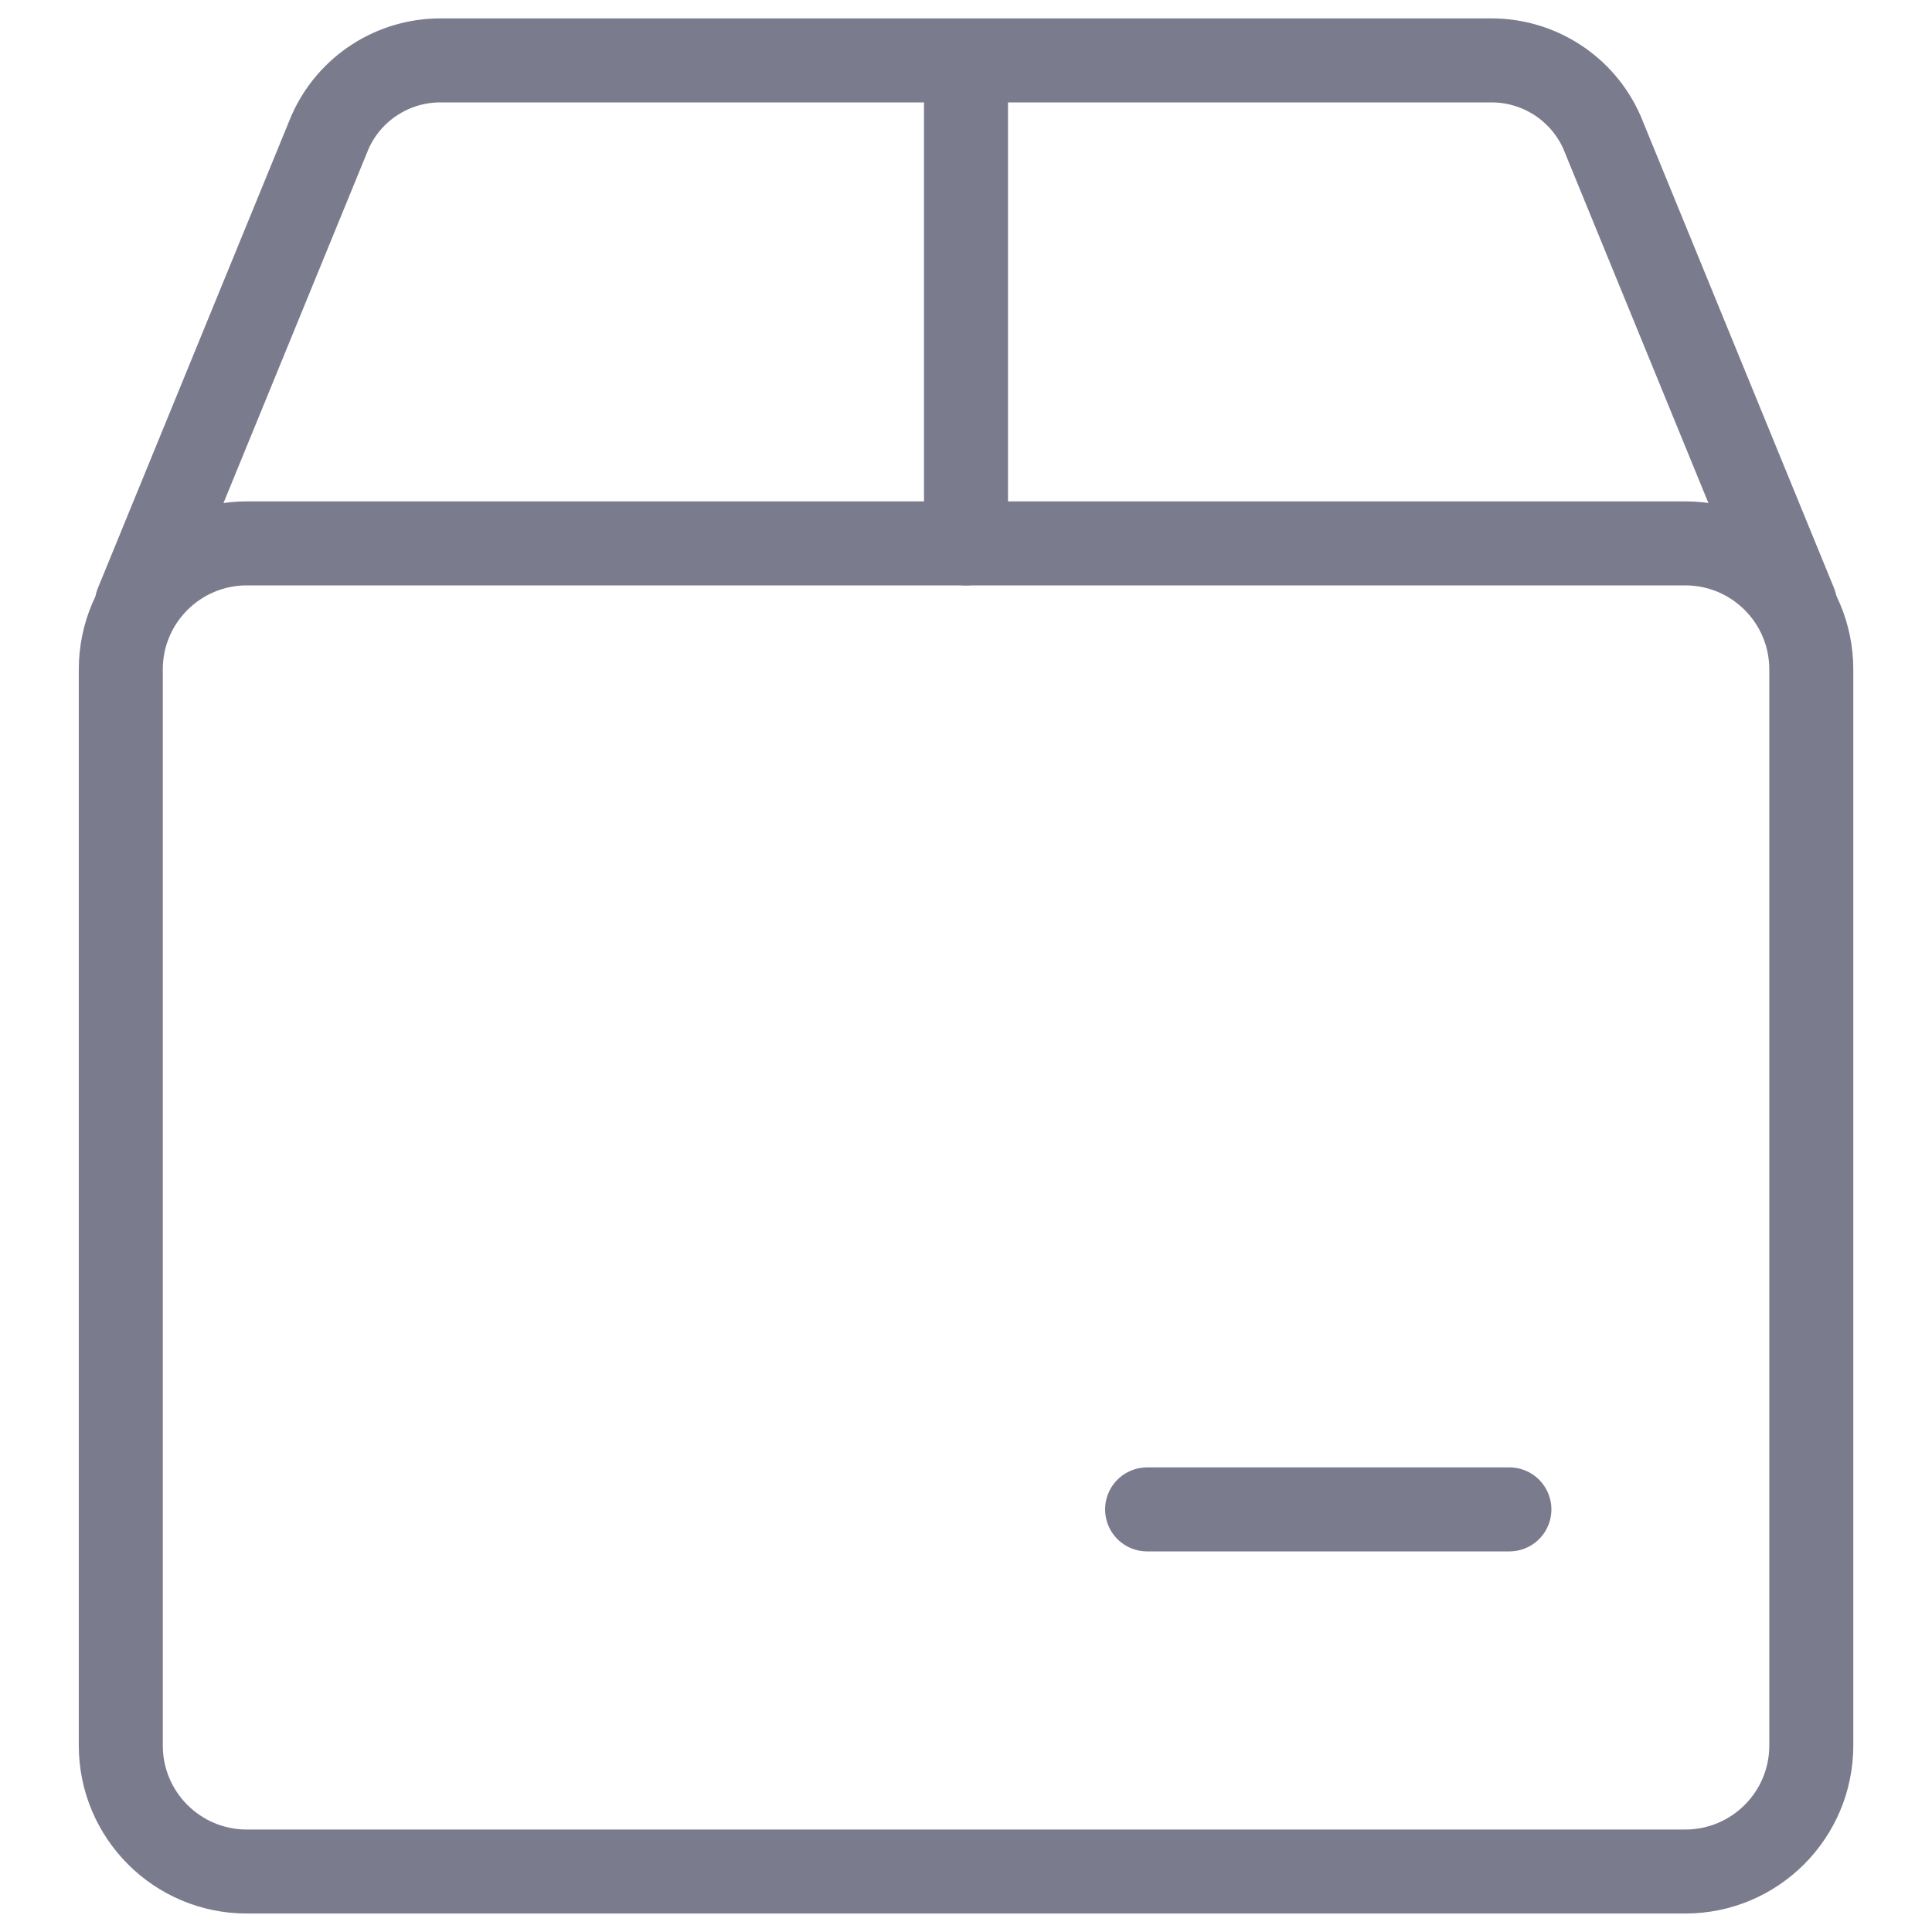
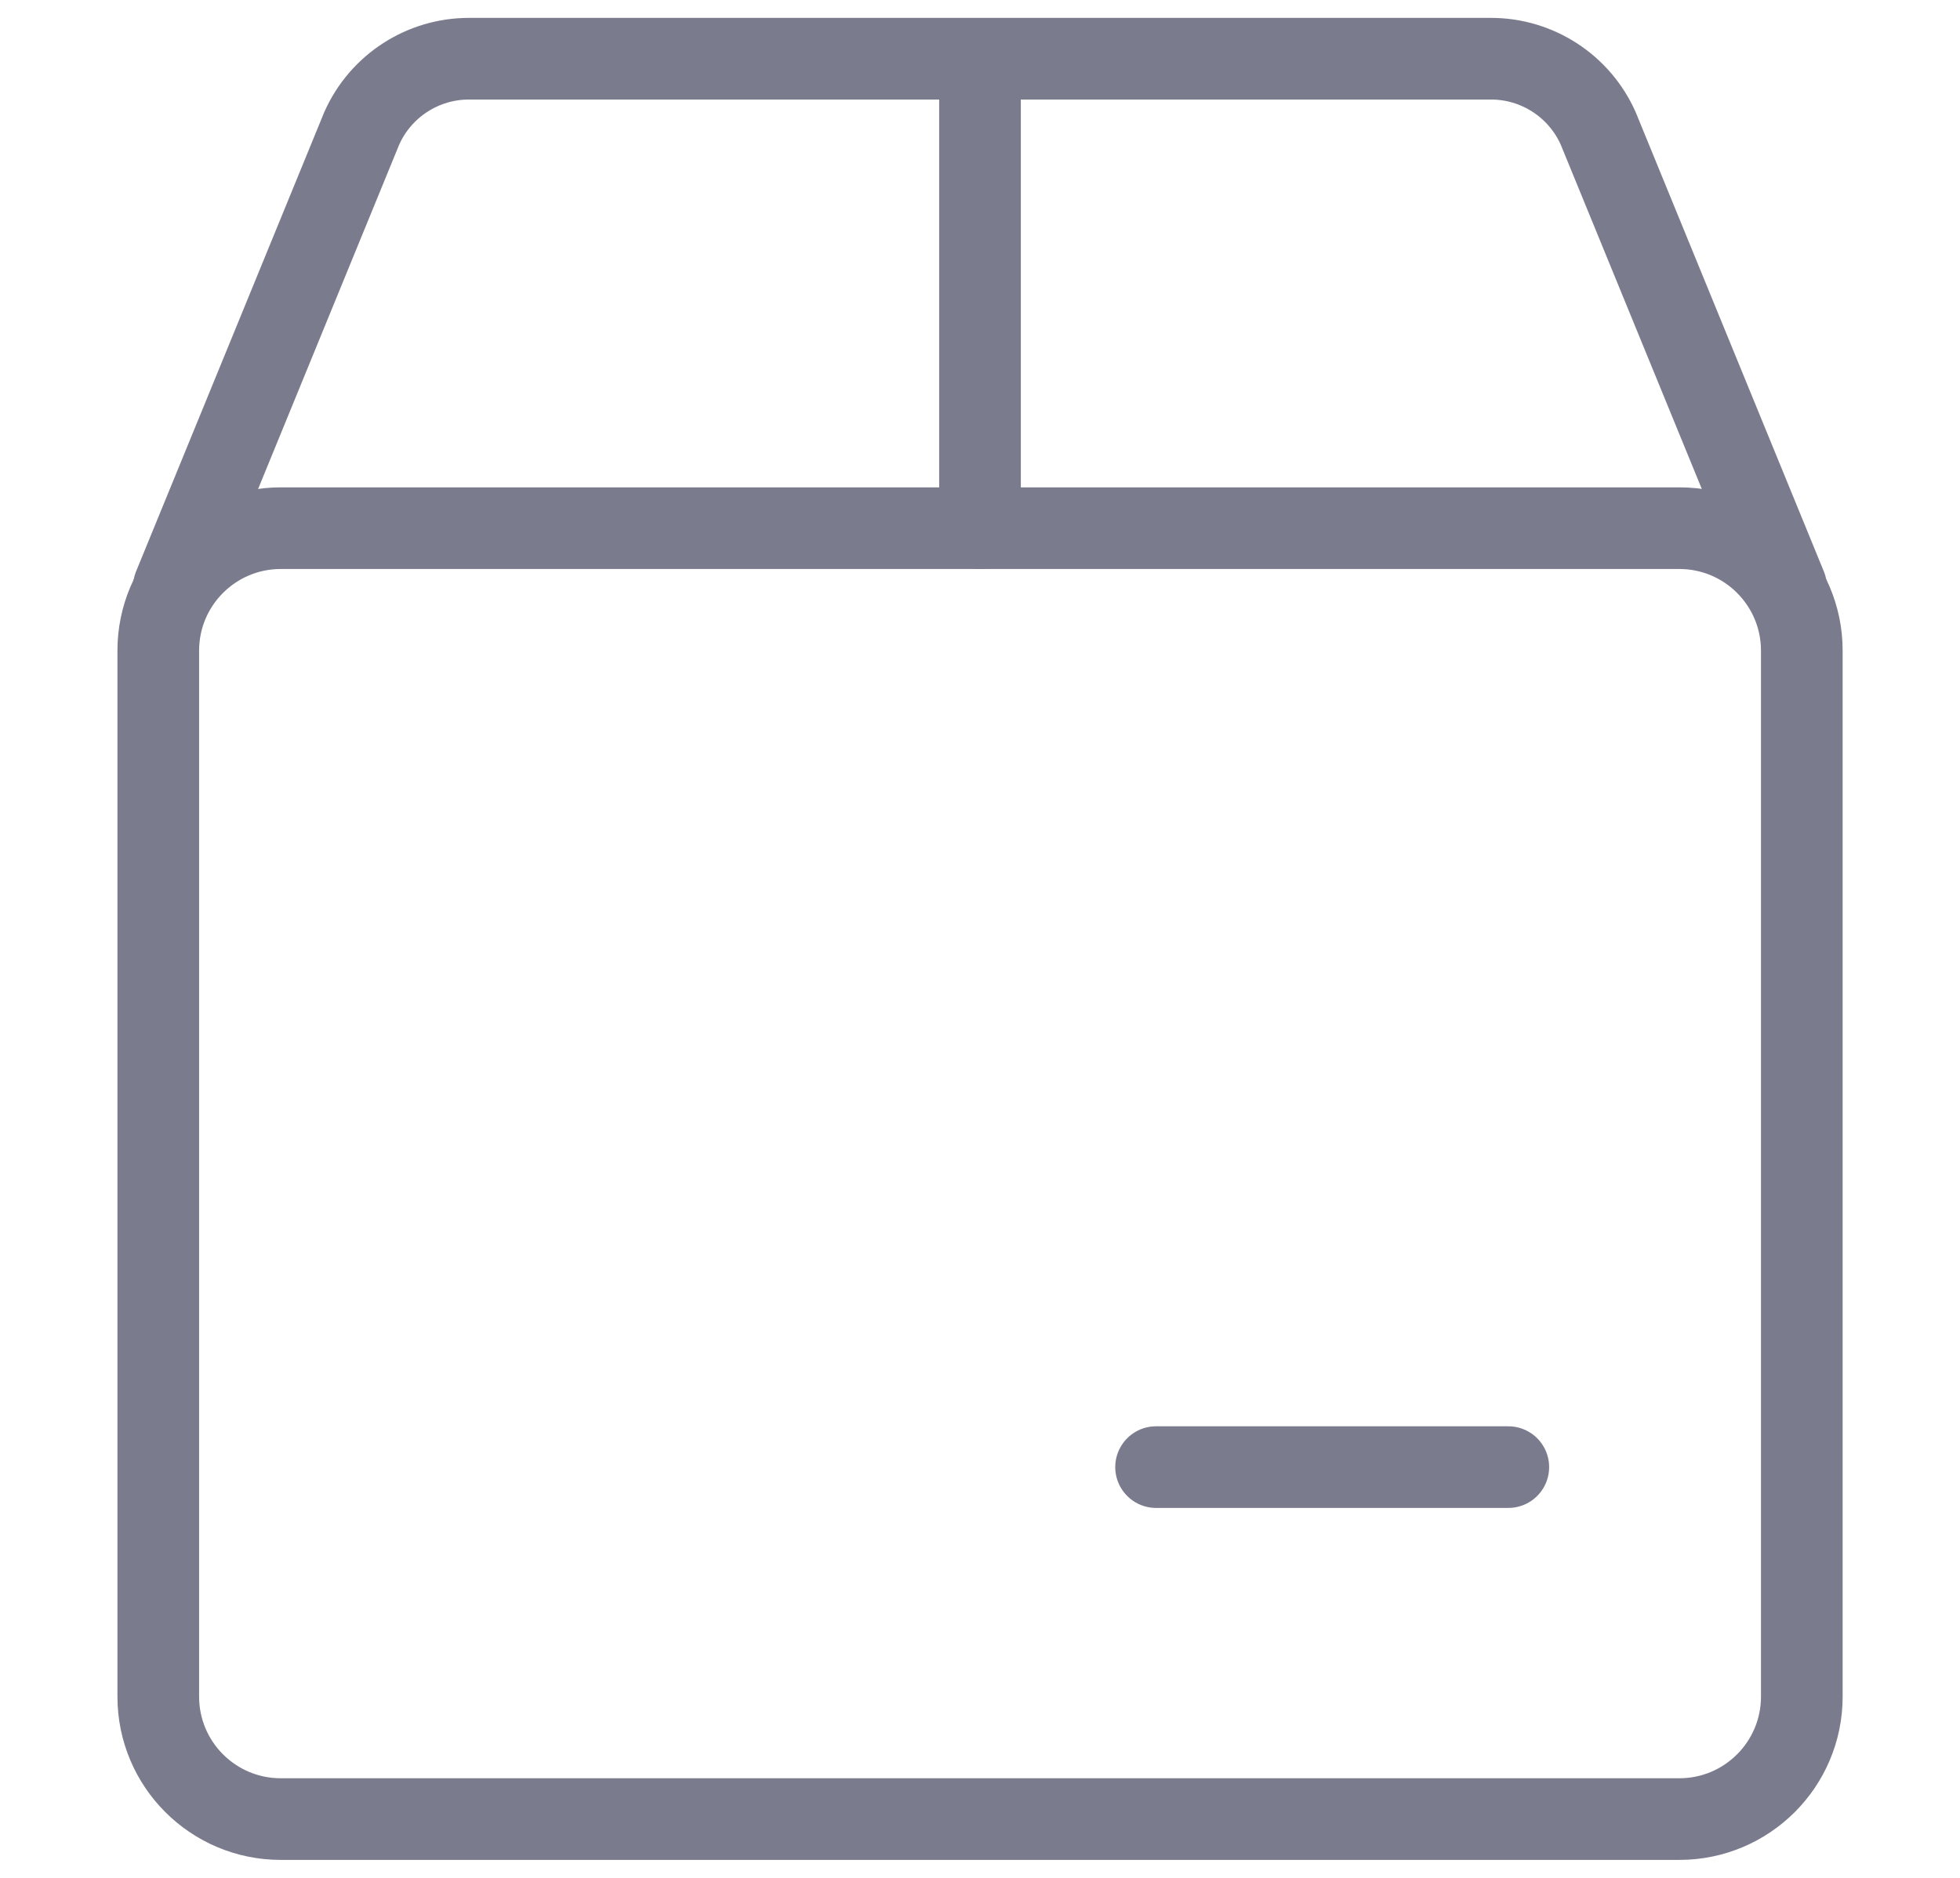
- <svg xmlns="http://www.w3.org/2000/svg" width="23" height="23" viewBox="0 0 23 23" fill="none">
+ <svg xmlns="http://www.w3.org/2000/svg" width="24" height="23" viewBox="0 0 23 23" fill="none">
  <path clip-rule="evenodd" d="M1.438 7.969a1.5 1.5 0 0 1 1.5-1.5h17.125a1.5 1.5 0 0 1 1.5 1.5V20.78a1.5 1.5 0 0 1-1.5 1.5H2.938a1.5 1.5 0 0 1-1.5-1.5V7.97z" stroke="#7B7B8E" stroke-linecap="round" stroke-linejoin="round" />
  <path d="M21.37 7.188l-2.3-5.615a1.437 1.437 0 0 0-1.316-.854H5.247a1.437 1.437 0 0 0-1.318.854l-2.3 5.615m9.871-.719V.719m2.156 17.25h4.313" stroke="#7B7B8E" stroke-linecap="round" stroke-linejoin="round" />
</svg>
